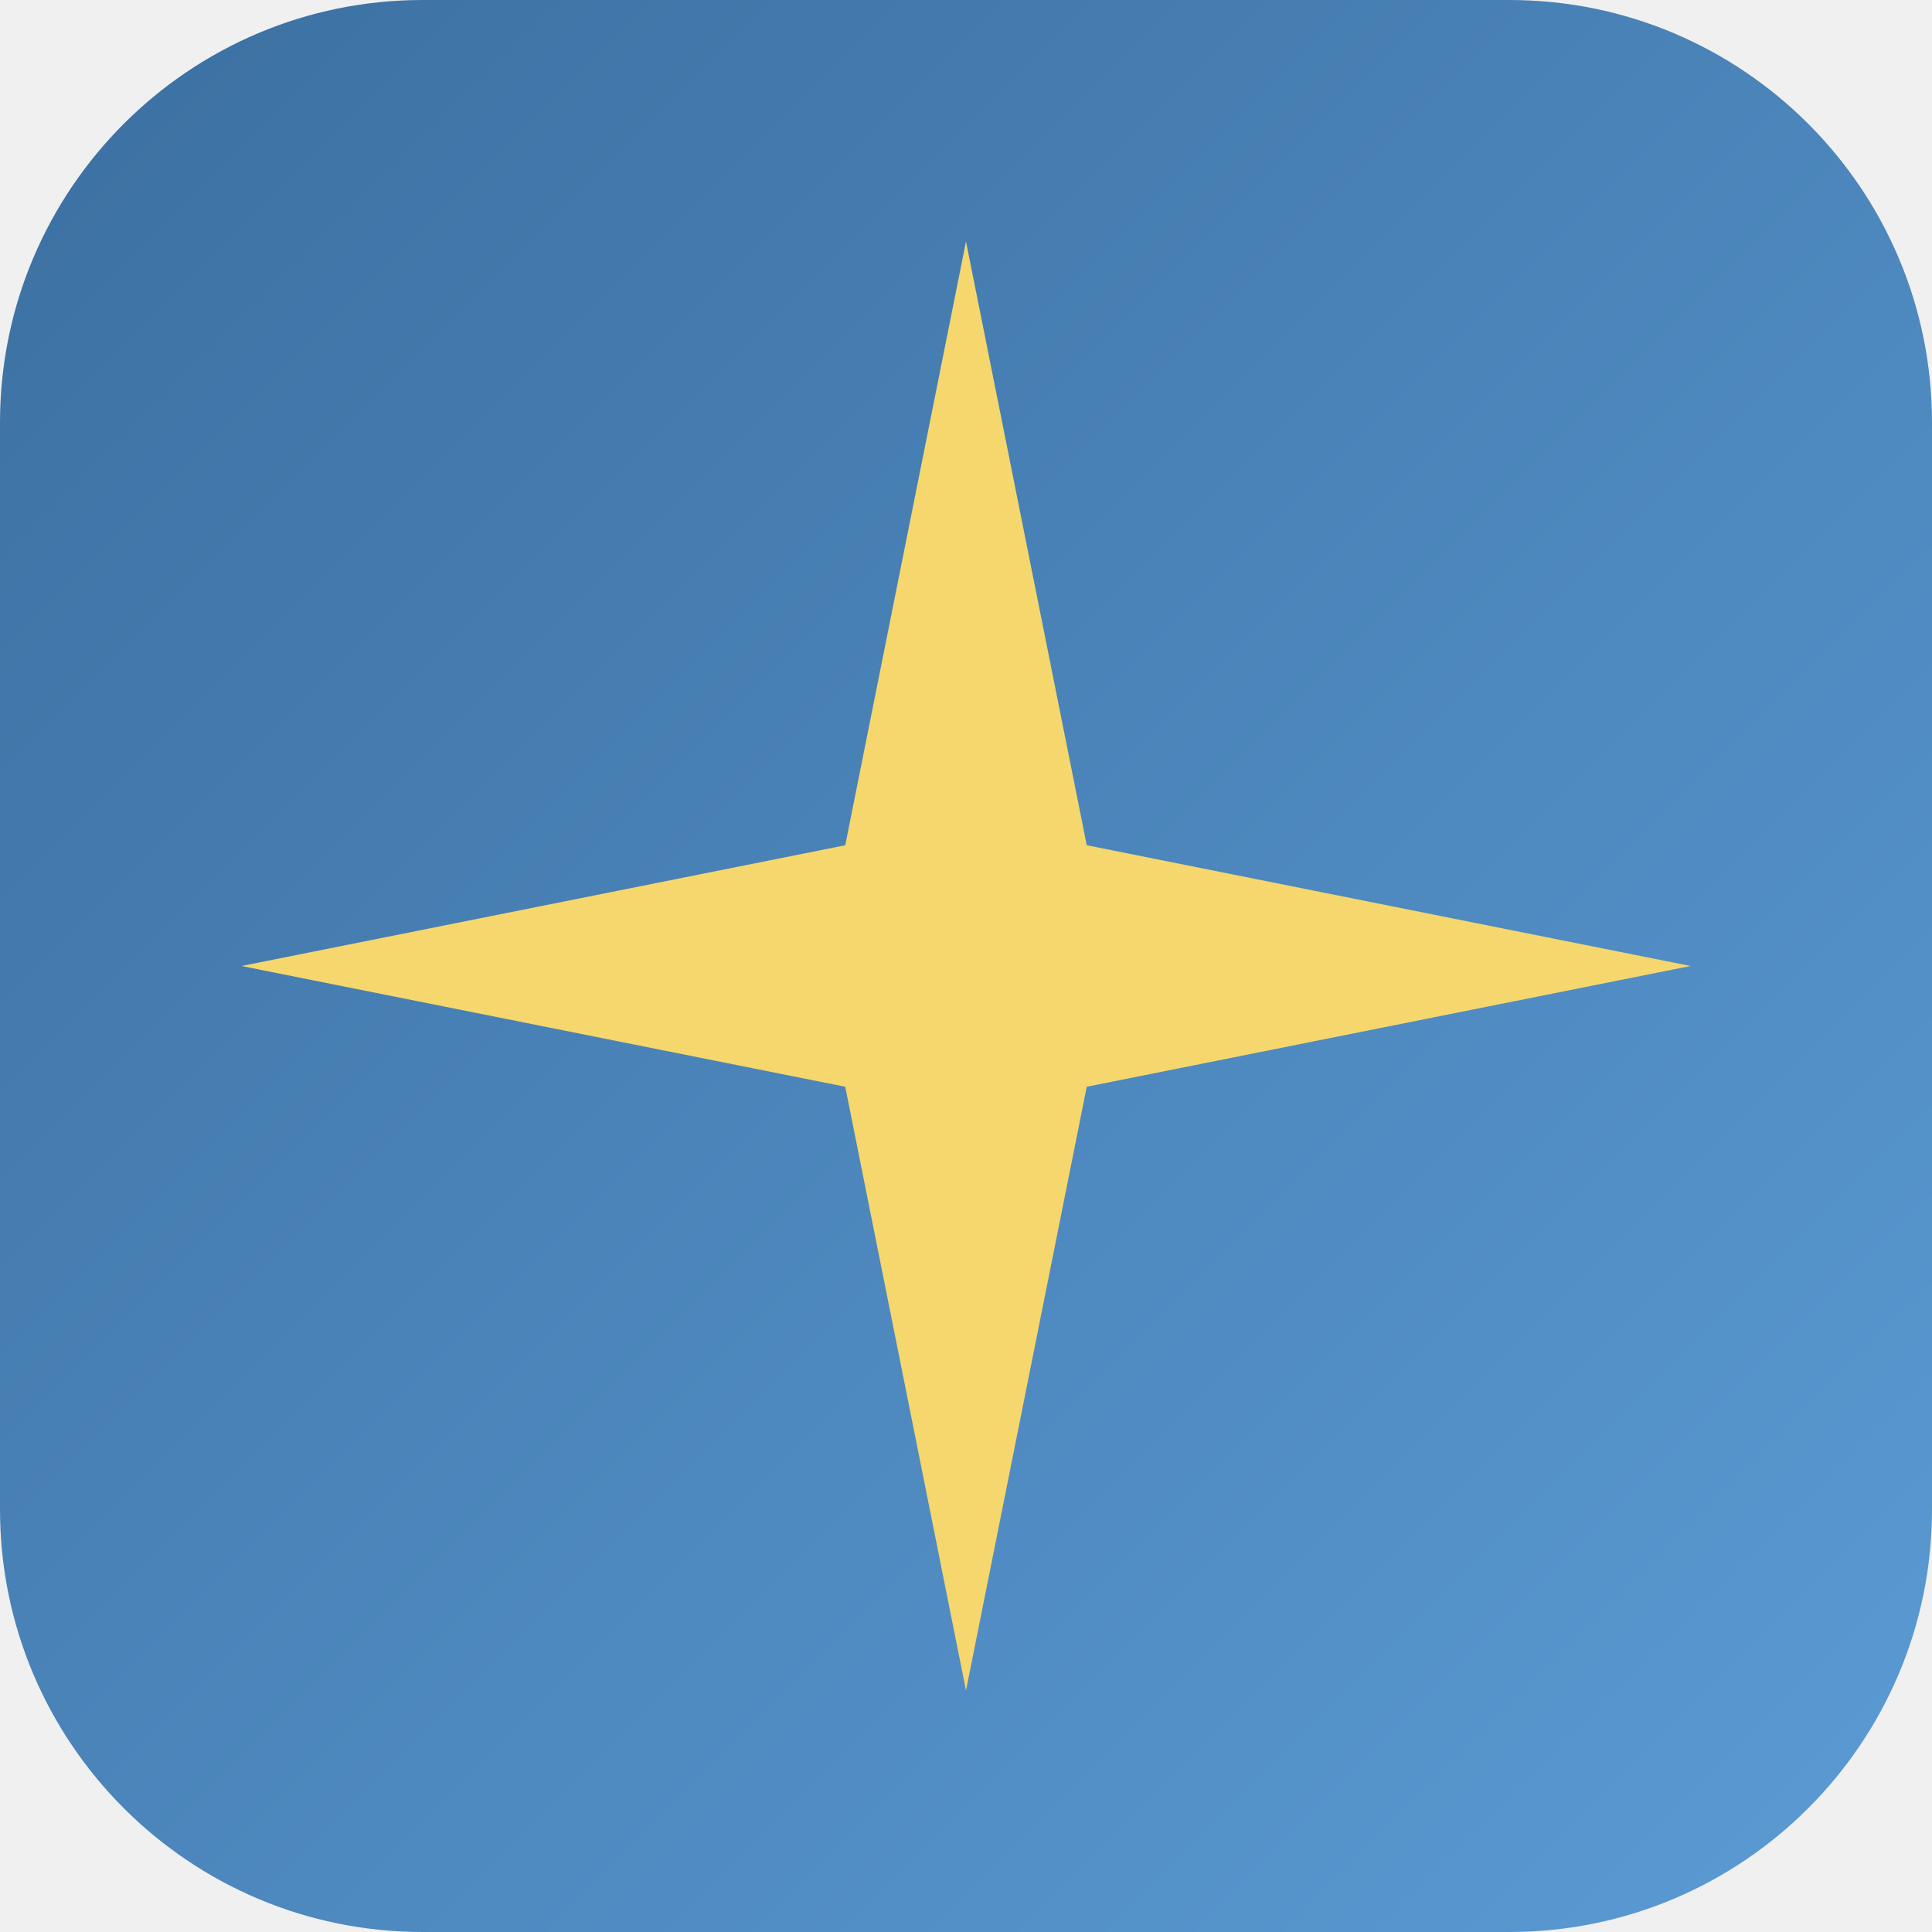
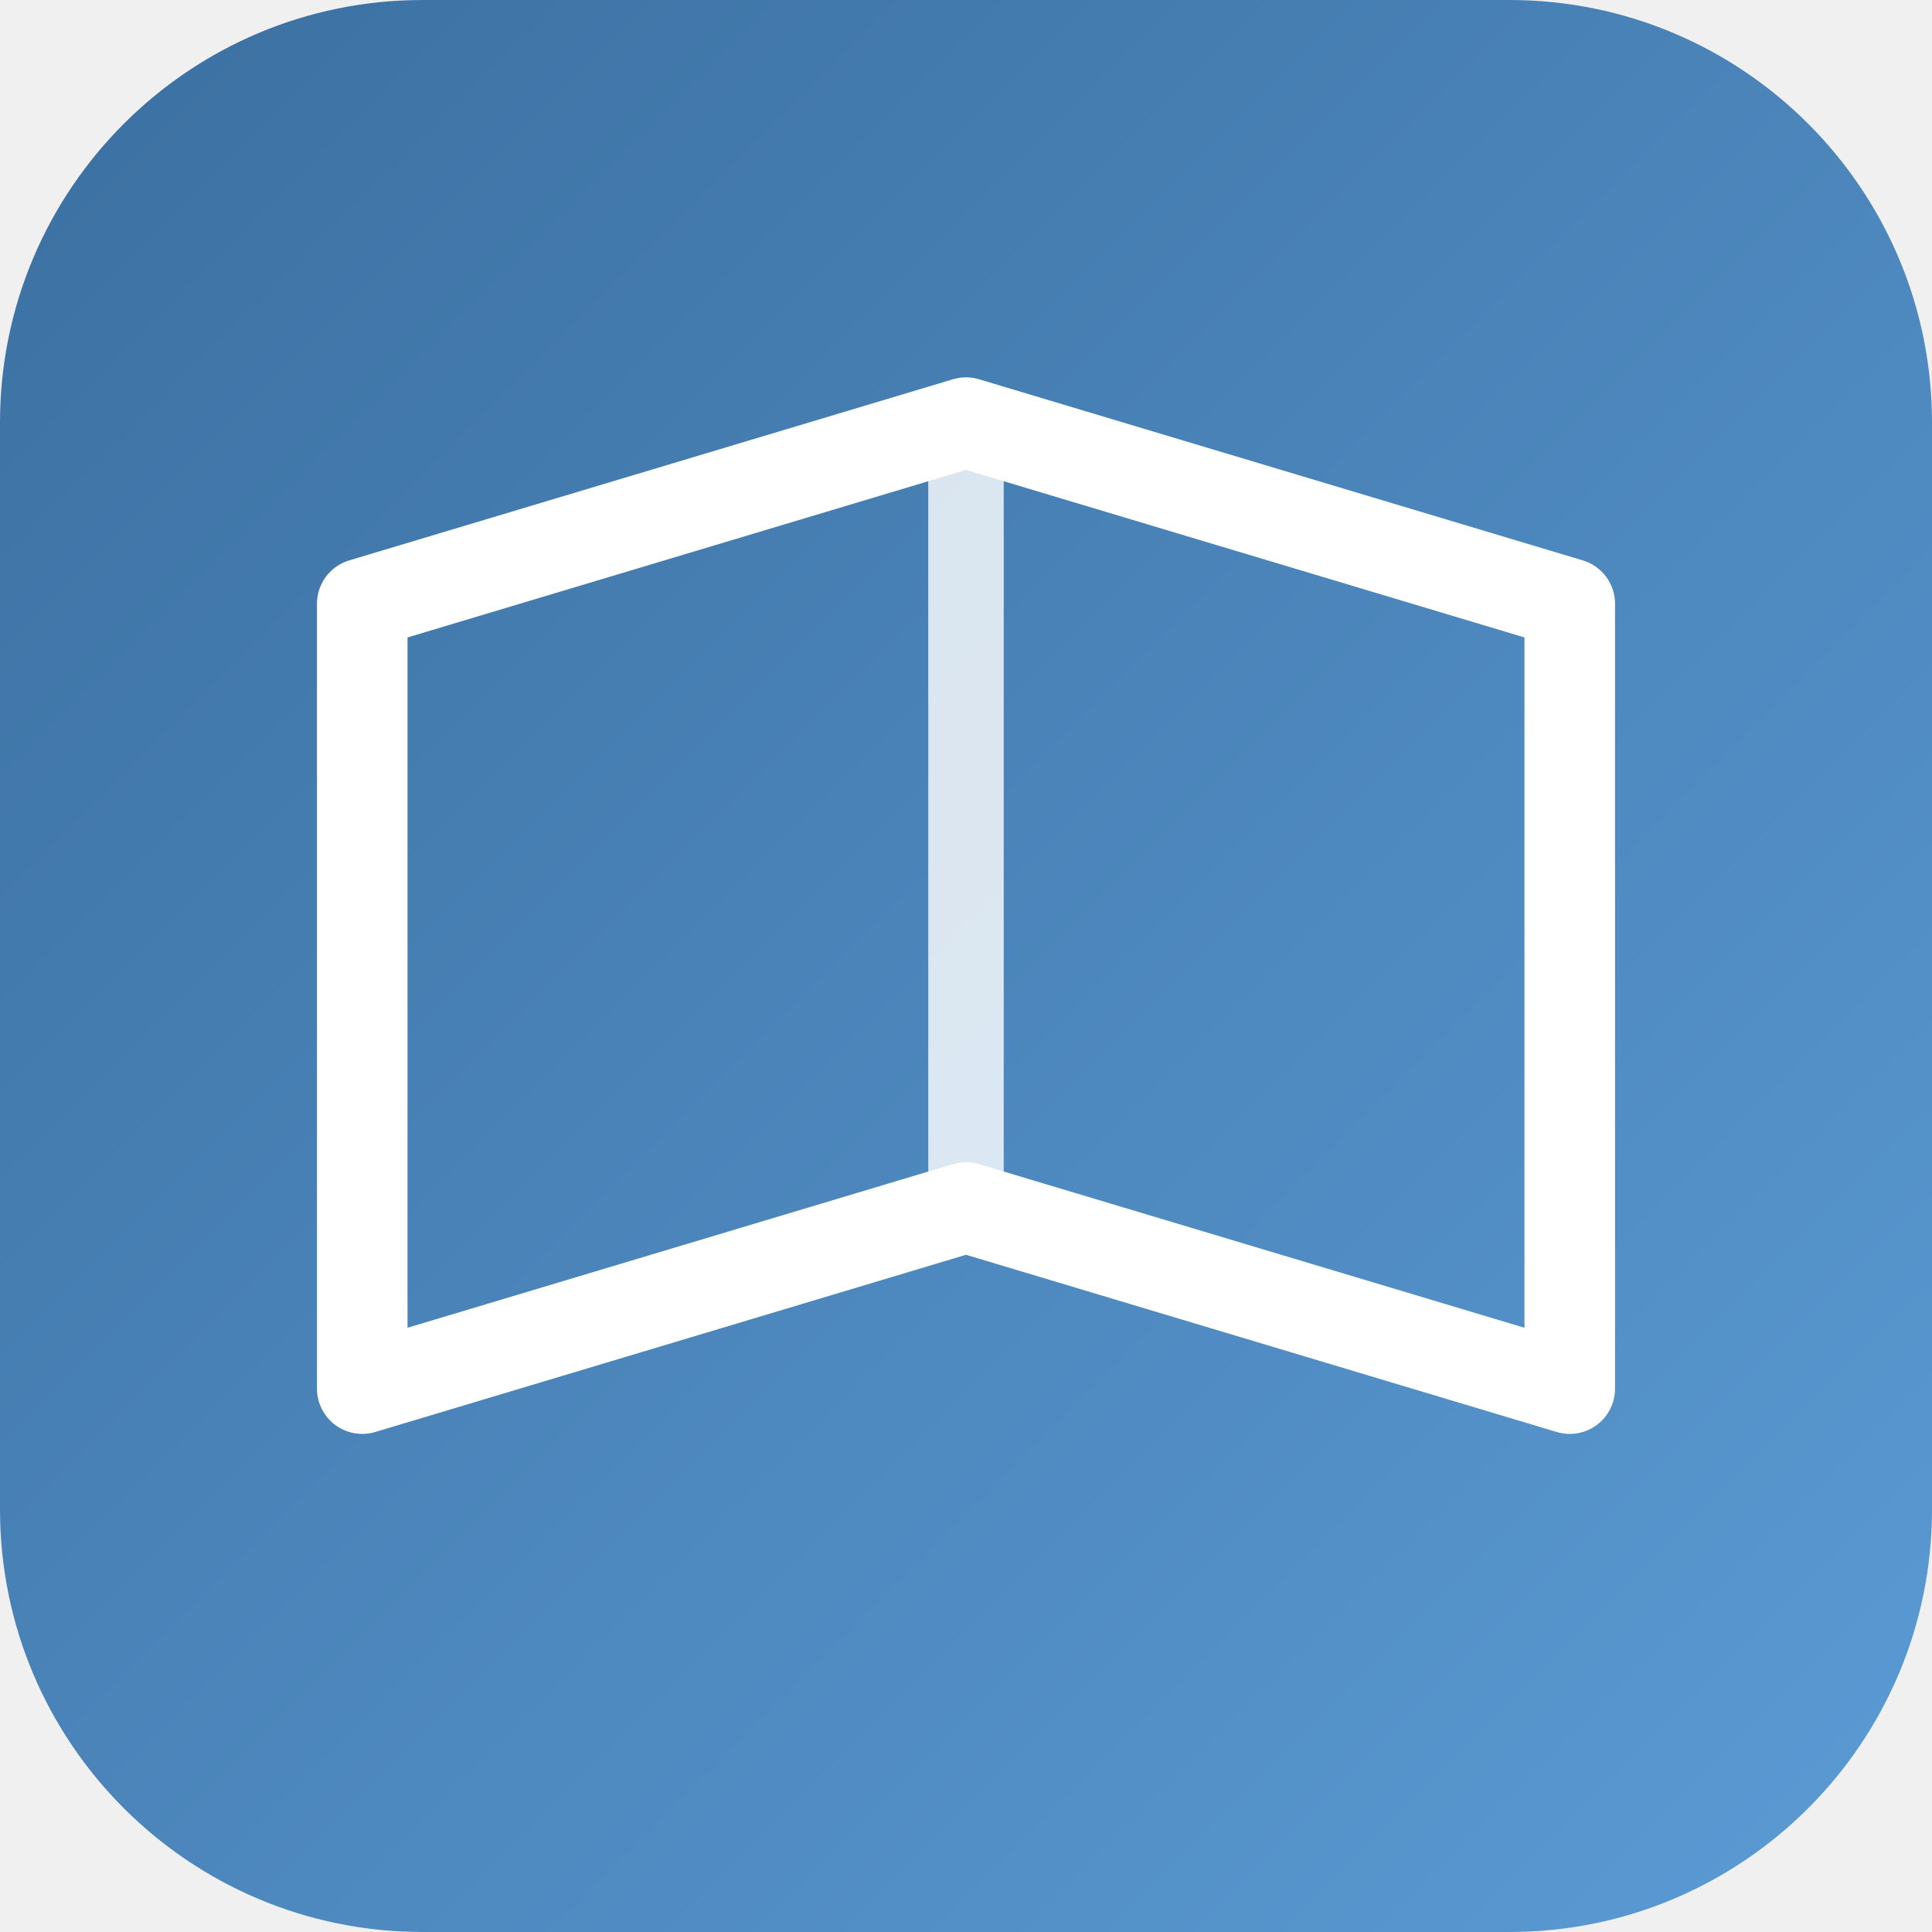
<svg xmlns="http://www.w3.org/2000/svg" viewBox="0 0 64 64">
  <defs>
    <linearGradient id="g" x1="0%" y1="0%" x2="100%" y2="100%">
      <stop offset="0%" stop-color="#3B6FA0" />
      <stop offset="100%" stop-color="#5B9BD5" />
    </linearGradient>
  </defs>
  <rect width="64" height="64" rx="14" fill="url(#g)" />
-   <polygon points="32,8 36,28 56,32 36,36 32,56 28,36 8,32 28,28" fill="#F5D76E" />
+   <path d="M12 46 L32 40 L52 46 L52 20 L32 14 L12 20 Z" fill="none" stroke="white" stroke-width="3" stroke-linejoin="round" />
+   <line x1="32" y1="14" x2="32" y2="40" stroke="white" stroke-width="2.5" opacity="0.8" />
</svg>
